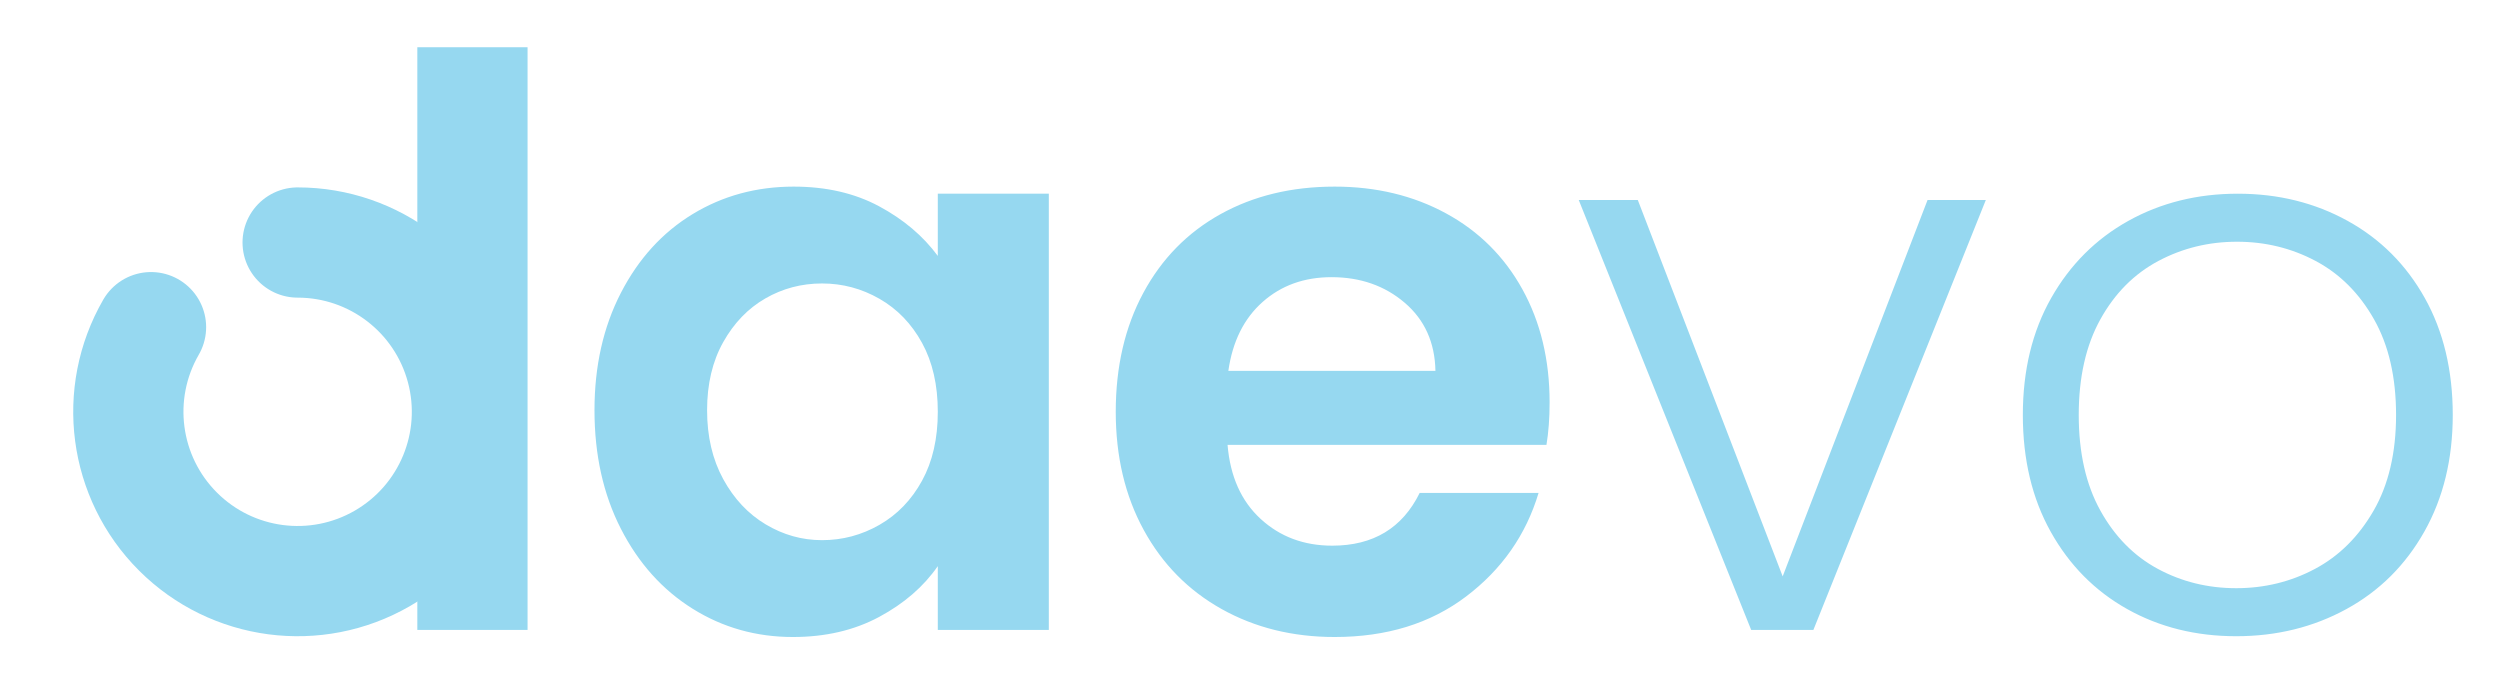
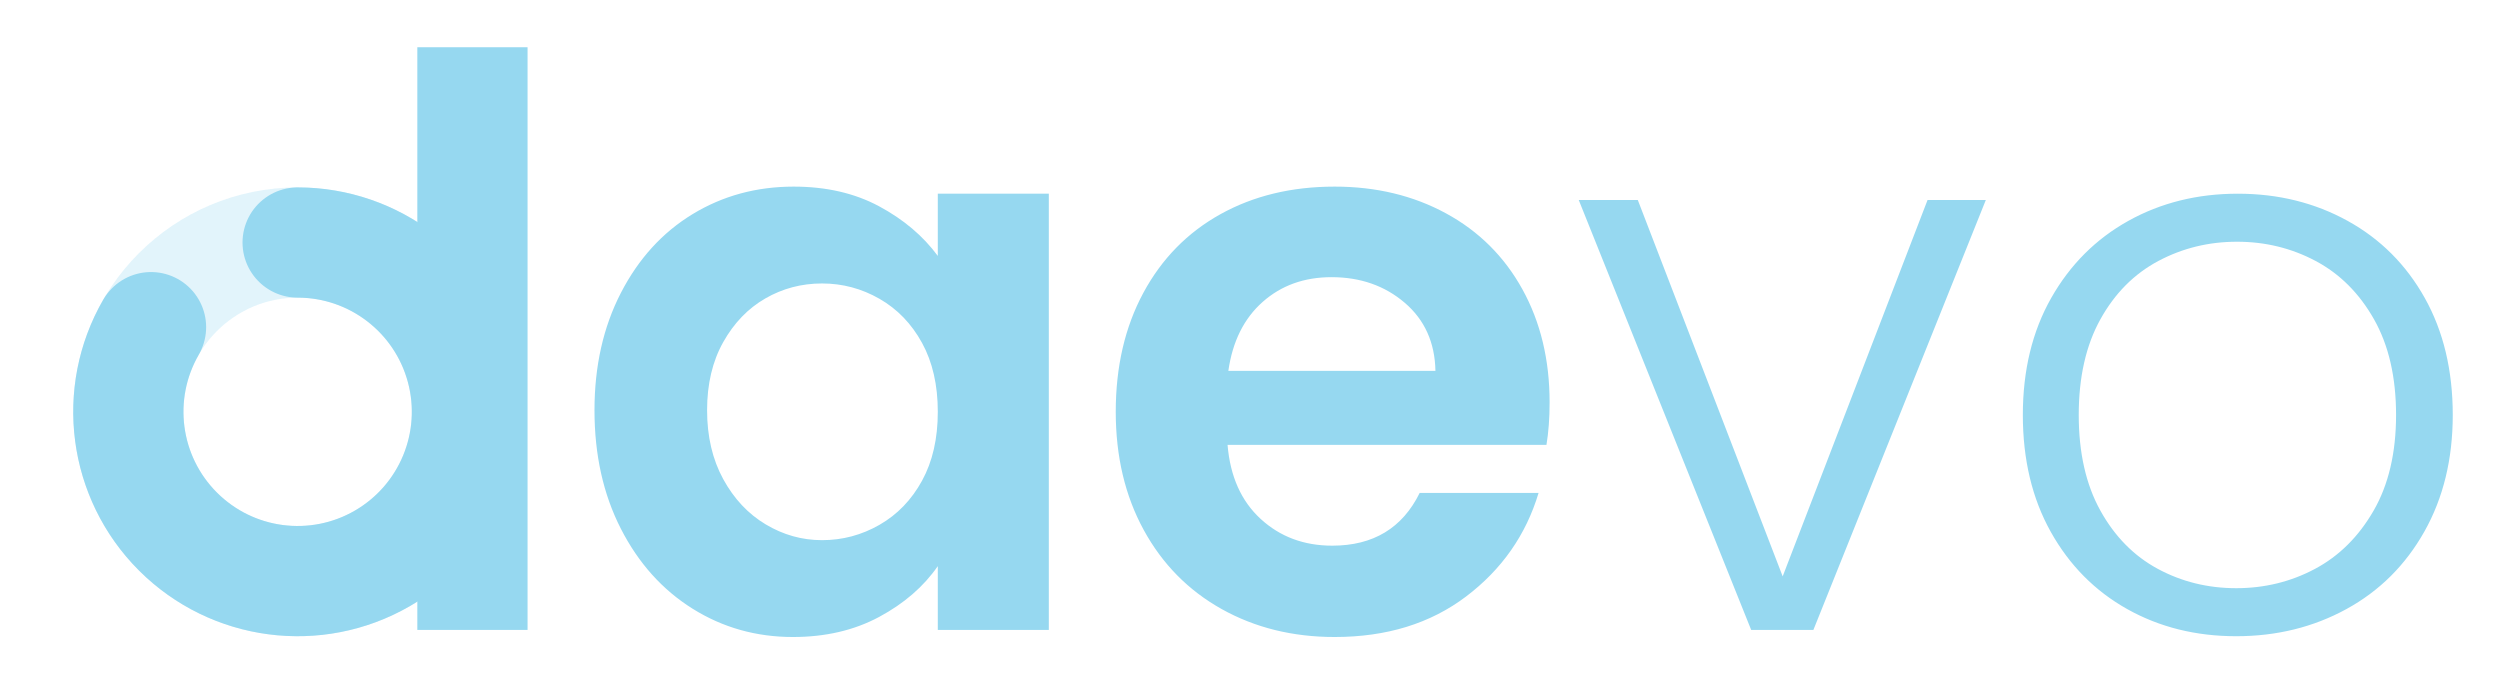
<svg xmlns="http://www.w3.org/2000/svg" viewBox="-6.0 -80.0 317.5 86.9" width="260" role="img" aria-label="daevo">
  <g>
+     <circle cx="31.80" cy="-27.70" r="21.50" fill="none" stroke="#96D8F0" stroke-opacity="0.28" stroke-width="14.00" />
    <path d="M 31.80 -49.20 A 21.50 21.50 0 1 1 13.18 -38.45" fill="none" stroke="#96D8F0" stroke-width="14.00" stroke-linecap="round" />
    <rect x="47.00" y="-74.00" width="14.00" height="74.00" fill="#96D8F0" />
  </g>
  <g transform="translate(66.20 0)">
    <path fill="#96D8F0" d="M28.6 -56.3Q34.8 -56.3 39.45 -53.8Q44.1 -51.3 46.9 -47.5V-55.4H61.0V0.0H46.9V-8.1Q44.2 -4.2 39.45 -1.65Q34.7 0.9 28.5 0.9Q21.5 0.9 15.75 -2.7Q10.0 -6.3 6.65 -12.85Q3.3 -19.4 3.3 -27.9Q3.3 -36.3 6.65 -42.8Q10.0 -49.3 15.75 -52.8Q21.5 -56.3 28.6 -56.3ZM32.2 -44.0Q28.3 -44.0 25.0 -42.1Q21.7 -40.2 19.65 -36.55Q17.6 -32.9 17.6 -27.9Q17.6 -22.9 19.65 -19.15Q21.7 -15.4 25.05 -13.4Q28.4 -11.4 32.2 -11.4Q36.1 -11.4 39.5 -13.35Q42.9 -15.3 44.9 -18.95Q46.9 -22.6 46.9 -27.7Q46.9 -32.8 44.9 -36.45Q42.9 -40.1 39.5 -42.05Q36.1 -44.0 32.2 -44.0Z M124.2 -23.5H83.7Q84.2 -17.5 87.9 -14.1Q91.6 -10.7 97.0 -10.7Q104.8 -10.7 108.1 -17.4H123.2Q120.8 -9.4 114.0 -4.25Q107.2 0.9 97.3 0.9Q89.3 0.9 82.95 -2.65Q76.6 -6.2 73.05 -12.7Q69.5 -19.2 69.5 -27.7Q69.5 -36.3 73.0 -42.8Q76.5 -49.3 82.8 -52.8Q89.1 -56.3 97.3 -56.3Q105.2 -56.3 111.45 -52.9Q117.7 -49.5 121.15 -43.25Q124.6 -37.0 124.6 -28.9Q124.6 -25.9 124.2 -23.5ZM110.1 -32.9Q110.0 -38.3 106.2 -41.55Q102.4 -44.8 96.9 -44.8Q91.7 -44.8 88.15 -41.65Q84.6 -38.5 83.8 -32.9Z M154.2 -6.8 172.6 -54.6H180.0L158.1 0.0H150.2L128.3 -54.6H135.8Z M184.7 -27.3Q184.7 -35.8 188.3 -42.15Q191.9 -48.5 198.1 -51.95Q204.3 -55.4 212.0 -55.4Q219.7 -55.4 225.95 -51.95Q232.2 -48.5 235.75 -42.15Q239.3 -35.8 239.3 -27.3Q239.3 -18.9 235.7 -12.5Q232.1 -6.1 225.8 -2.65Q219.5 0.8 211.8 0.8Q204.1 0.8 197.95 -2.65Q191.8 -6.1 188.25 -12.45Q184.7 -18.8 184.7 -27.3ZM232.1 -27.3Q232.1 -34.5 229.3 -39.45Q226.5 -44.4 221.9 -46.85Q217.3 -49.3 211.9 -49.3Q206.5 -49.3 201.9 -46.85Q197.3 -44.4 194.55 -39.45Q191.8 -34.5 191.8 -27.3Q191.8 -20.1 194.55 -15.15Q197.3 -10.2 201.85 -7.75Q206.4 -5.3 211.8 -5.3Q217.2 -5.3 221.8 -7.75Q226.4 -10.2 229.25 -15.15Q232.1 -20.1 232.1 -27.3Z" />
  </g>
</svg>
